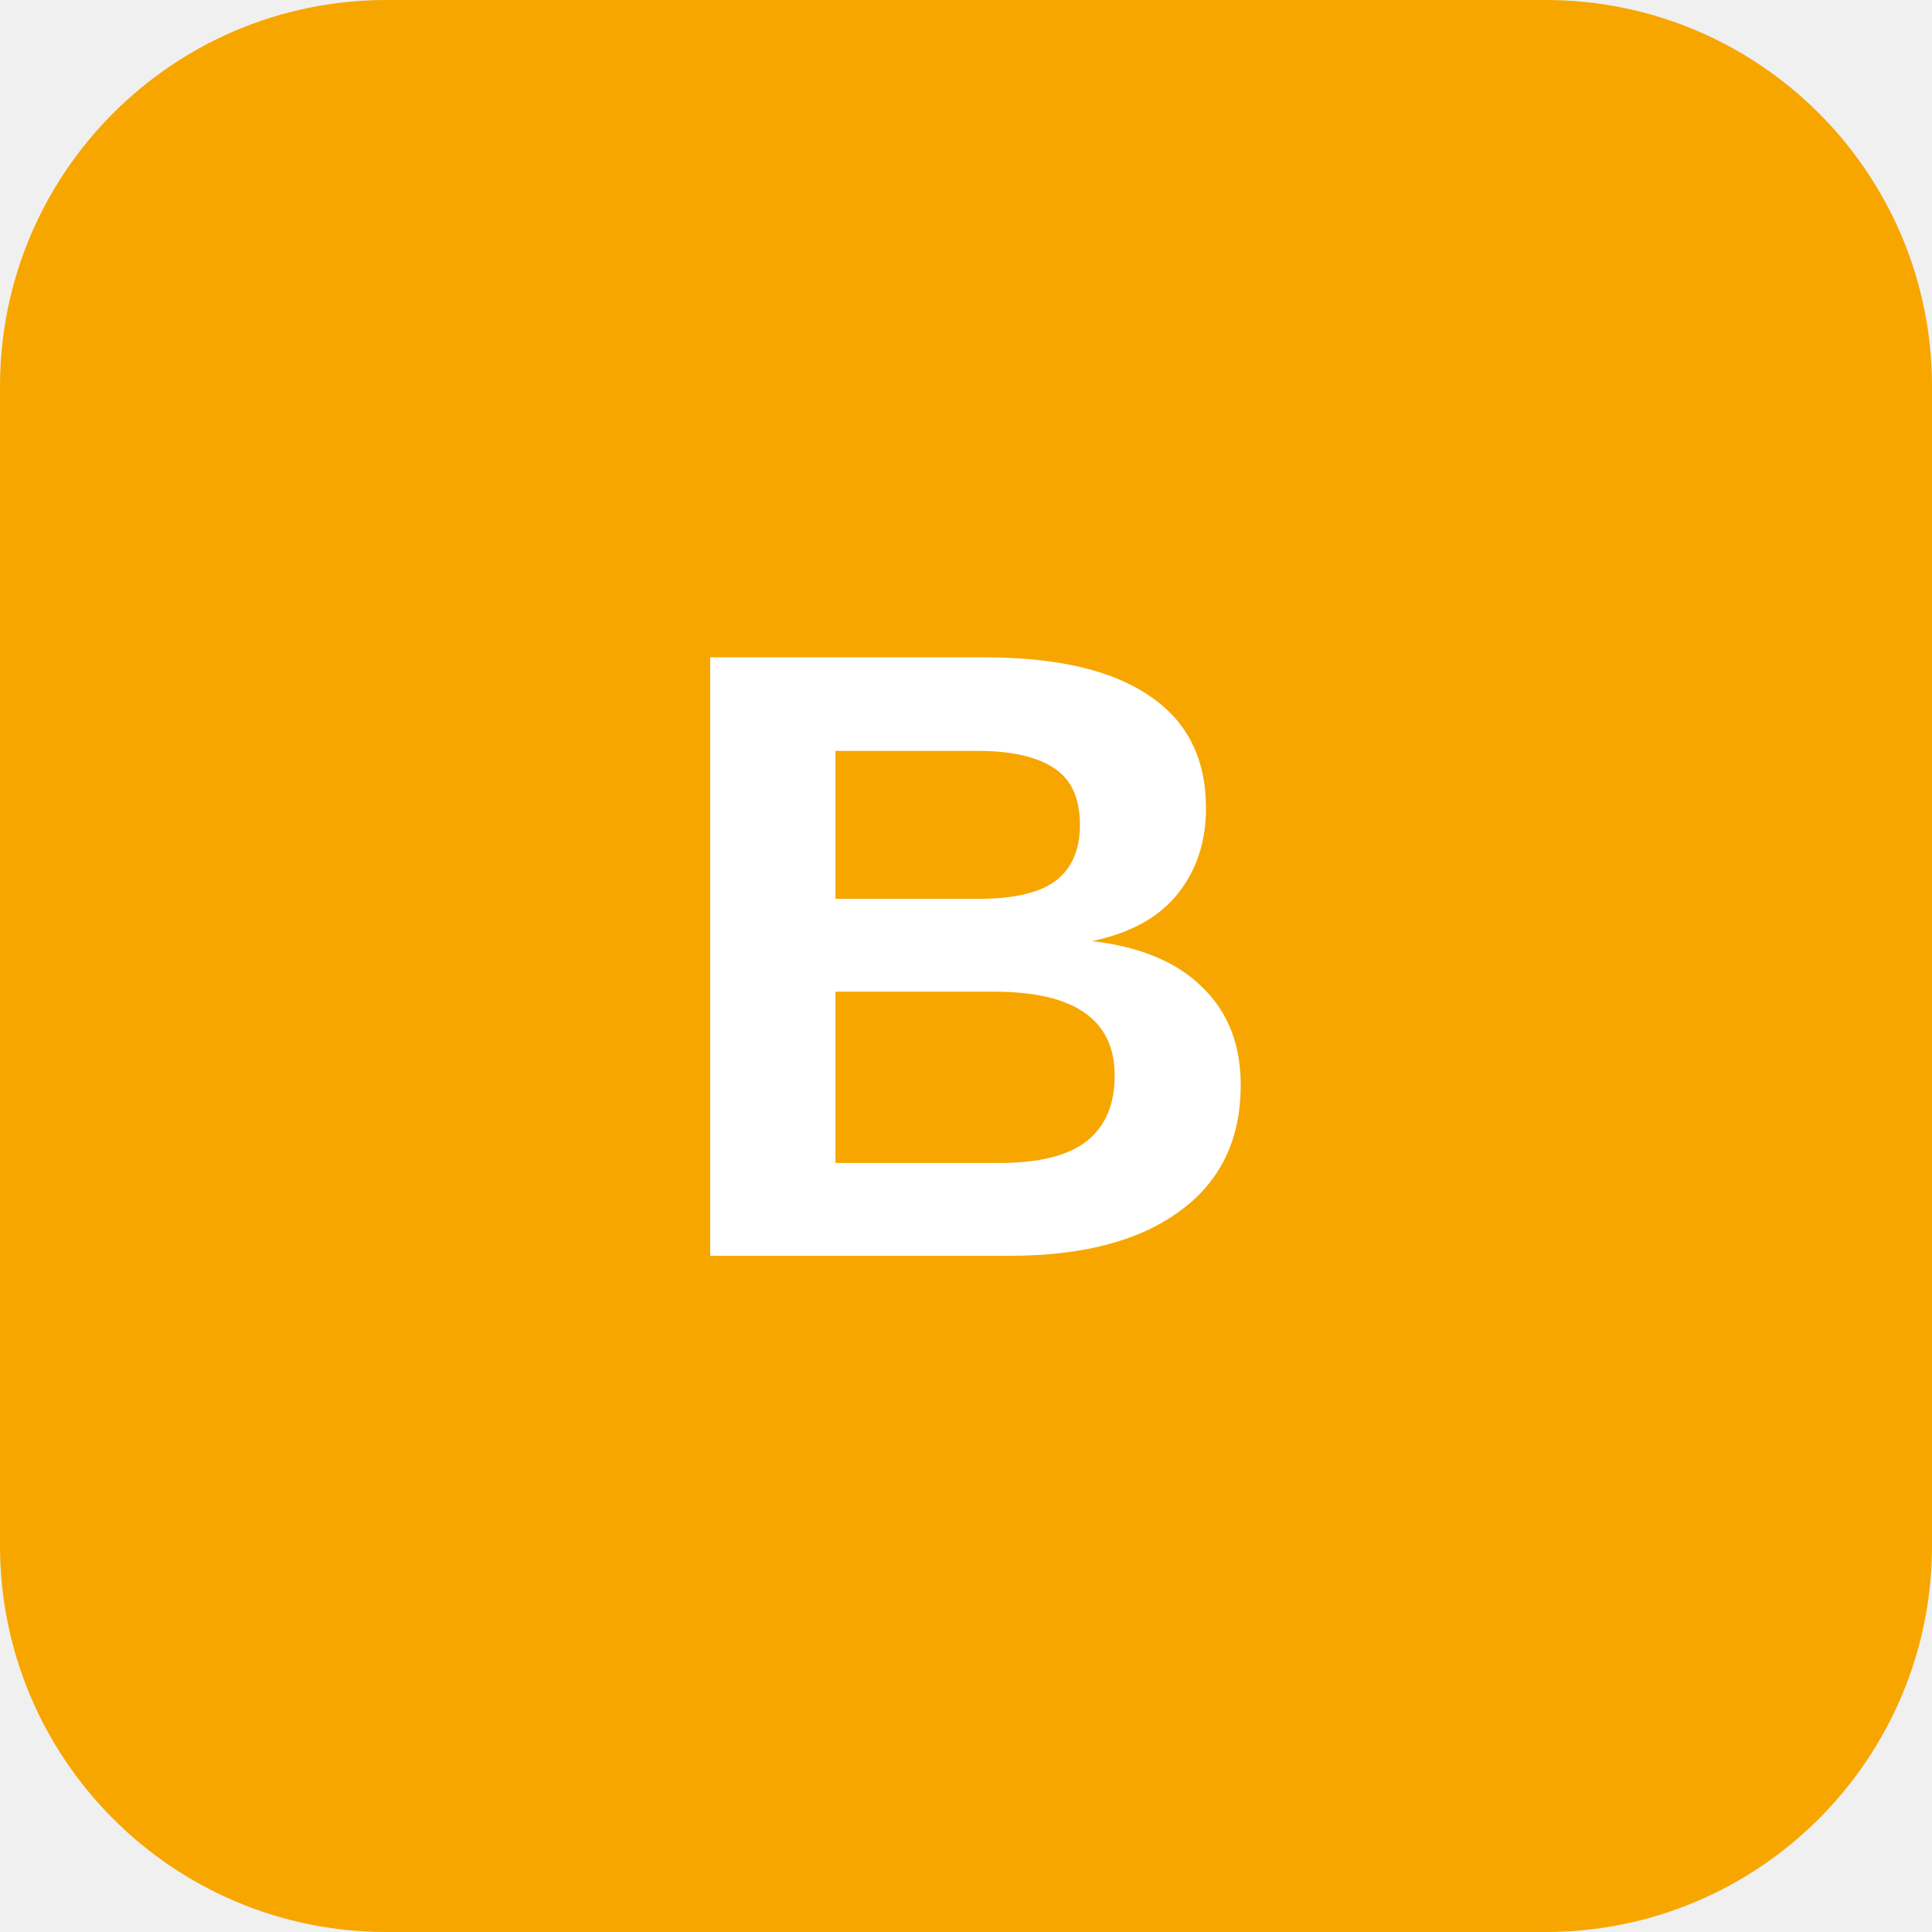
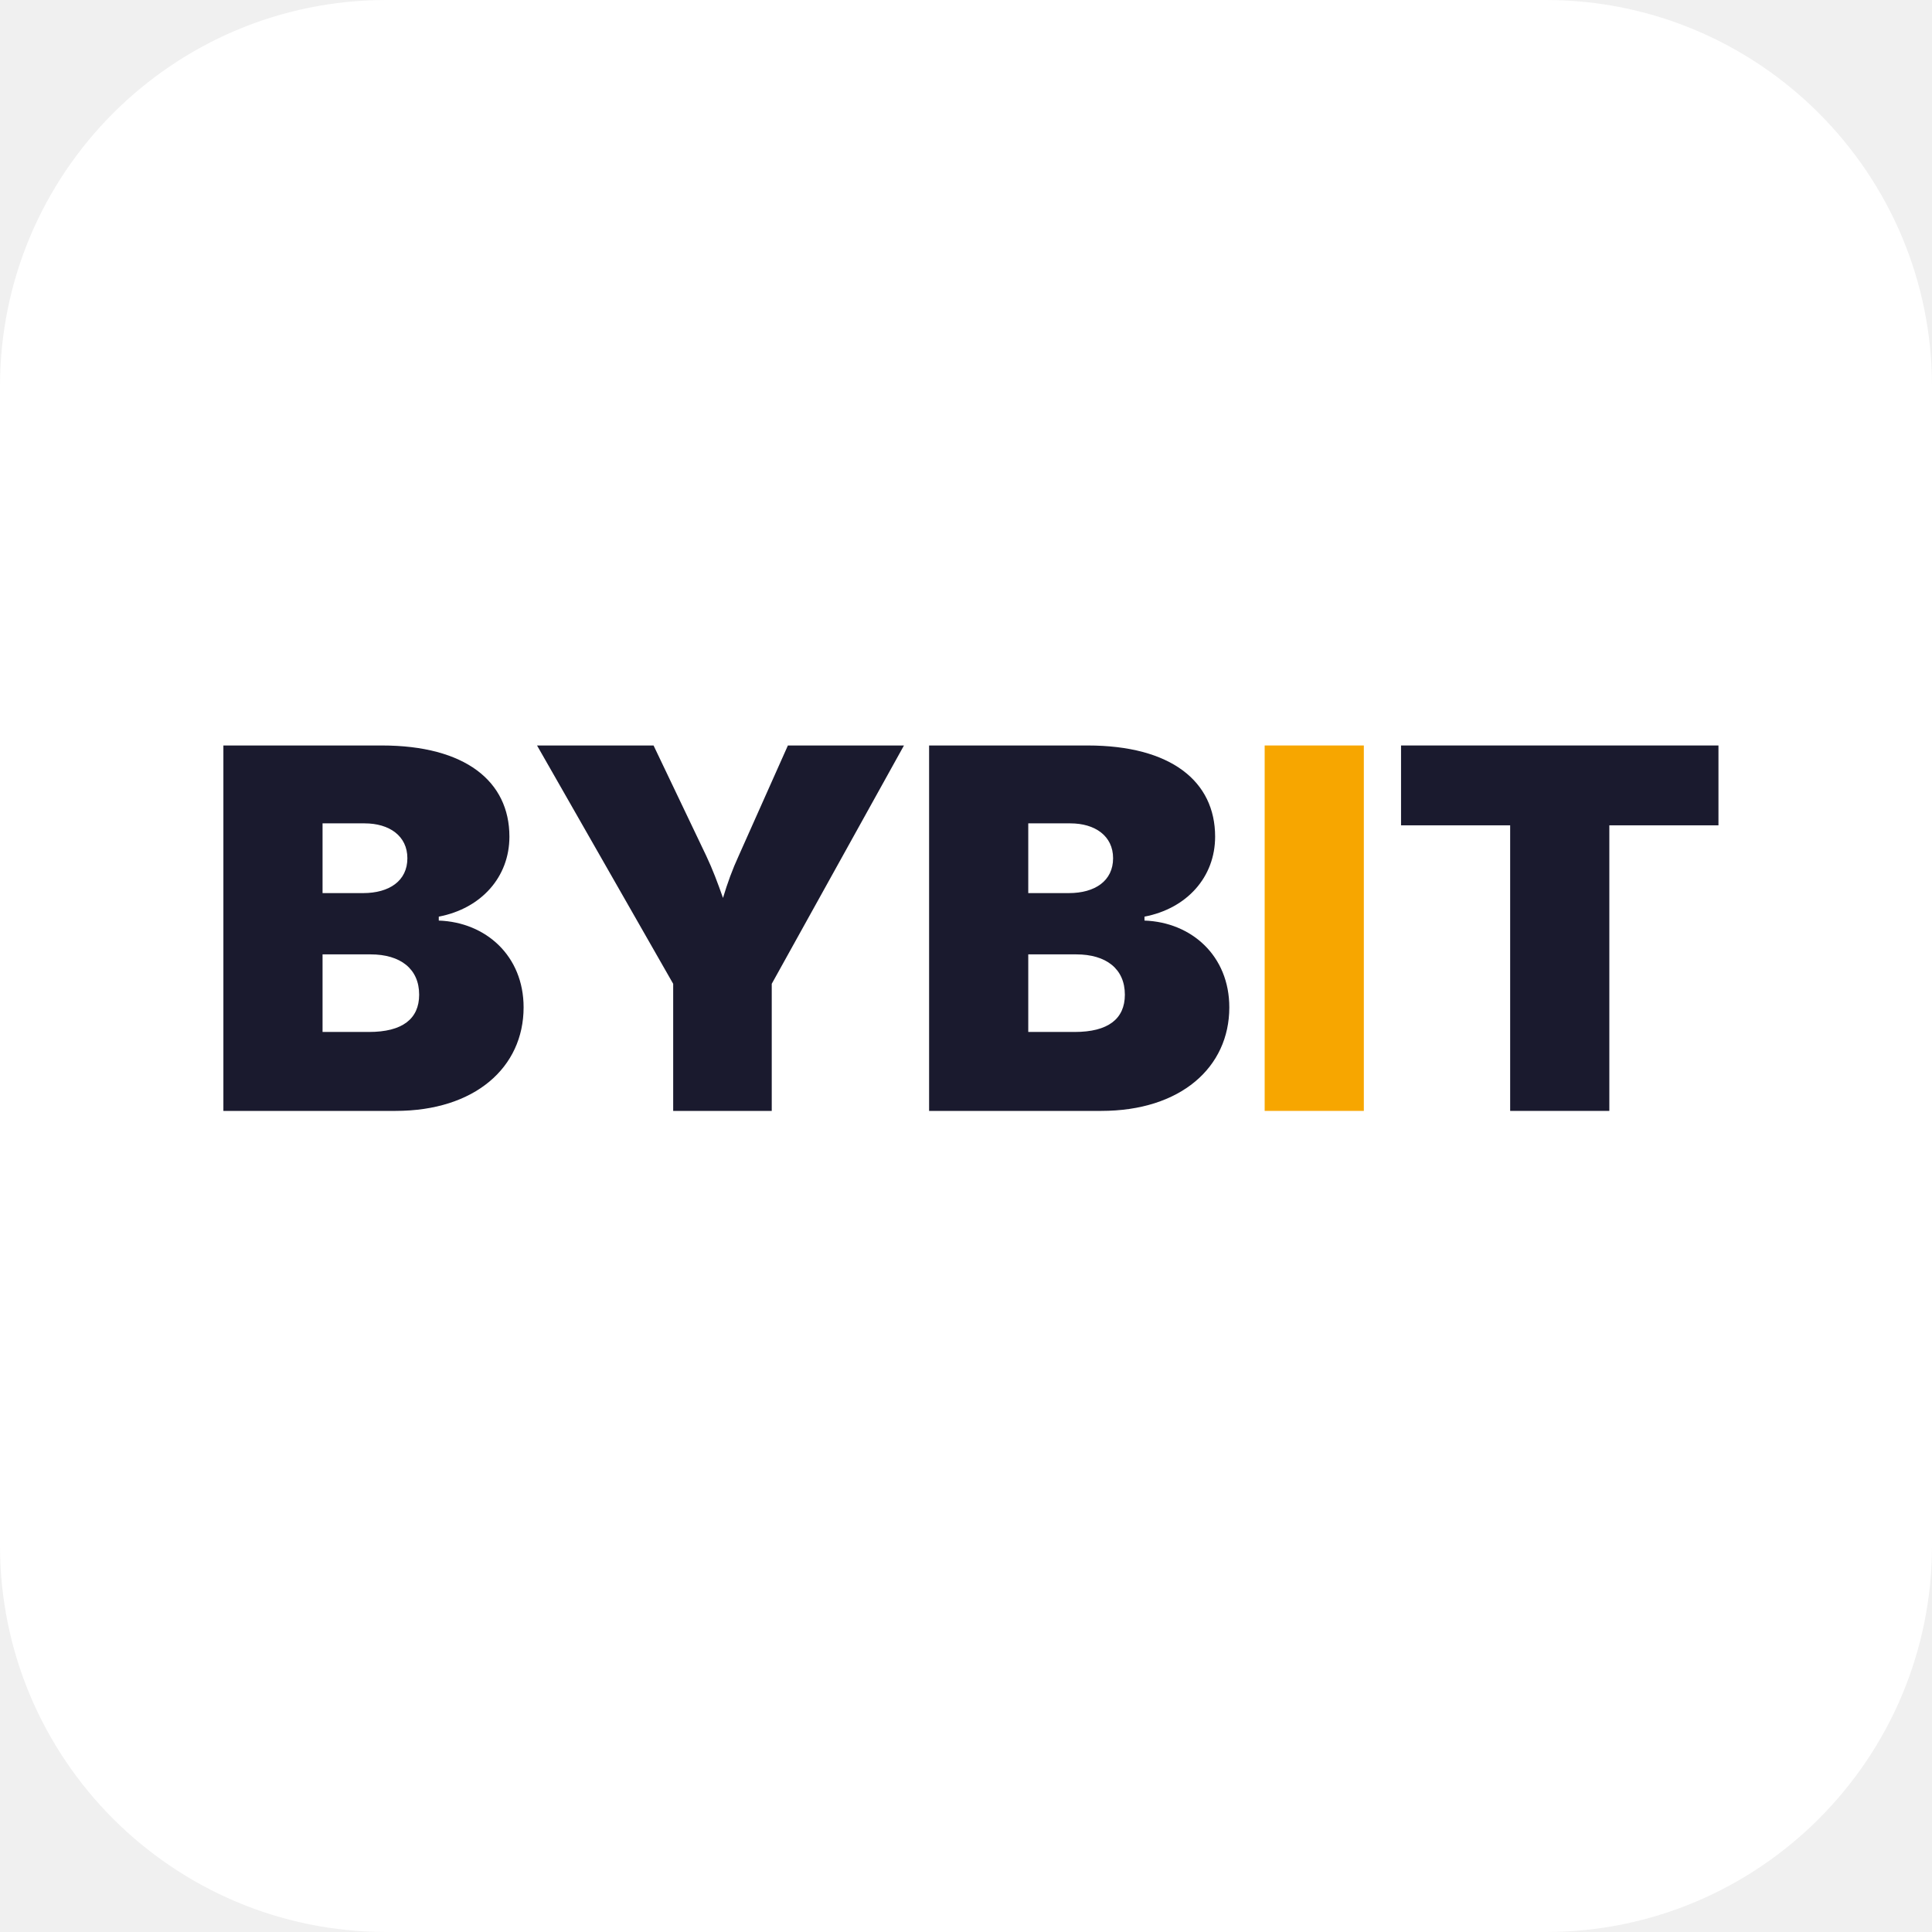
- <svg xmlns="http://www.w3.org/2000/svg" viewBox="0 0 40 40" fill="none">
-   <rect width="40" height="40" rx="8" fill="#f7a600" />
-   <text x="20" y="26" text-anchor="middle" font-family="Arial,sans-serif" font-weight="bold" font-size="18" fill="#fff">B</text>
+ <svg xmlns="http://www.w3.org/2000/svg" viewBox="0 0 200 200" fill="none">
+   <rect width="200" height="200" rx="40" fill="#fff" />
+   <text x="100" y="115" text-anchor="middle" font-family="system-ui,-apple-system,sans-serif" font-weight="900" font-size="52" fill="#1A1A2E" letter-spacing="-1">BYB<tspan fill="#F7A600">I</tspan>T</text>
</svg>
